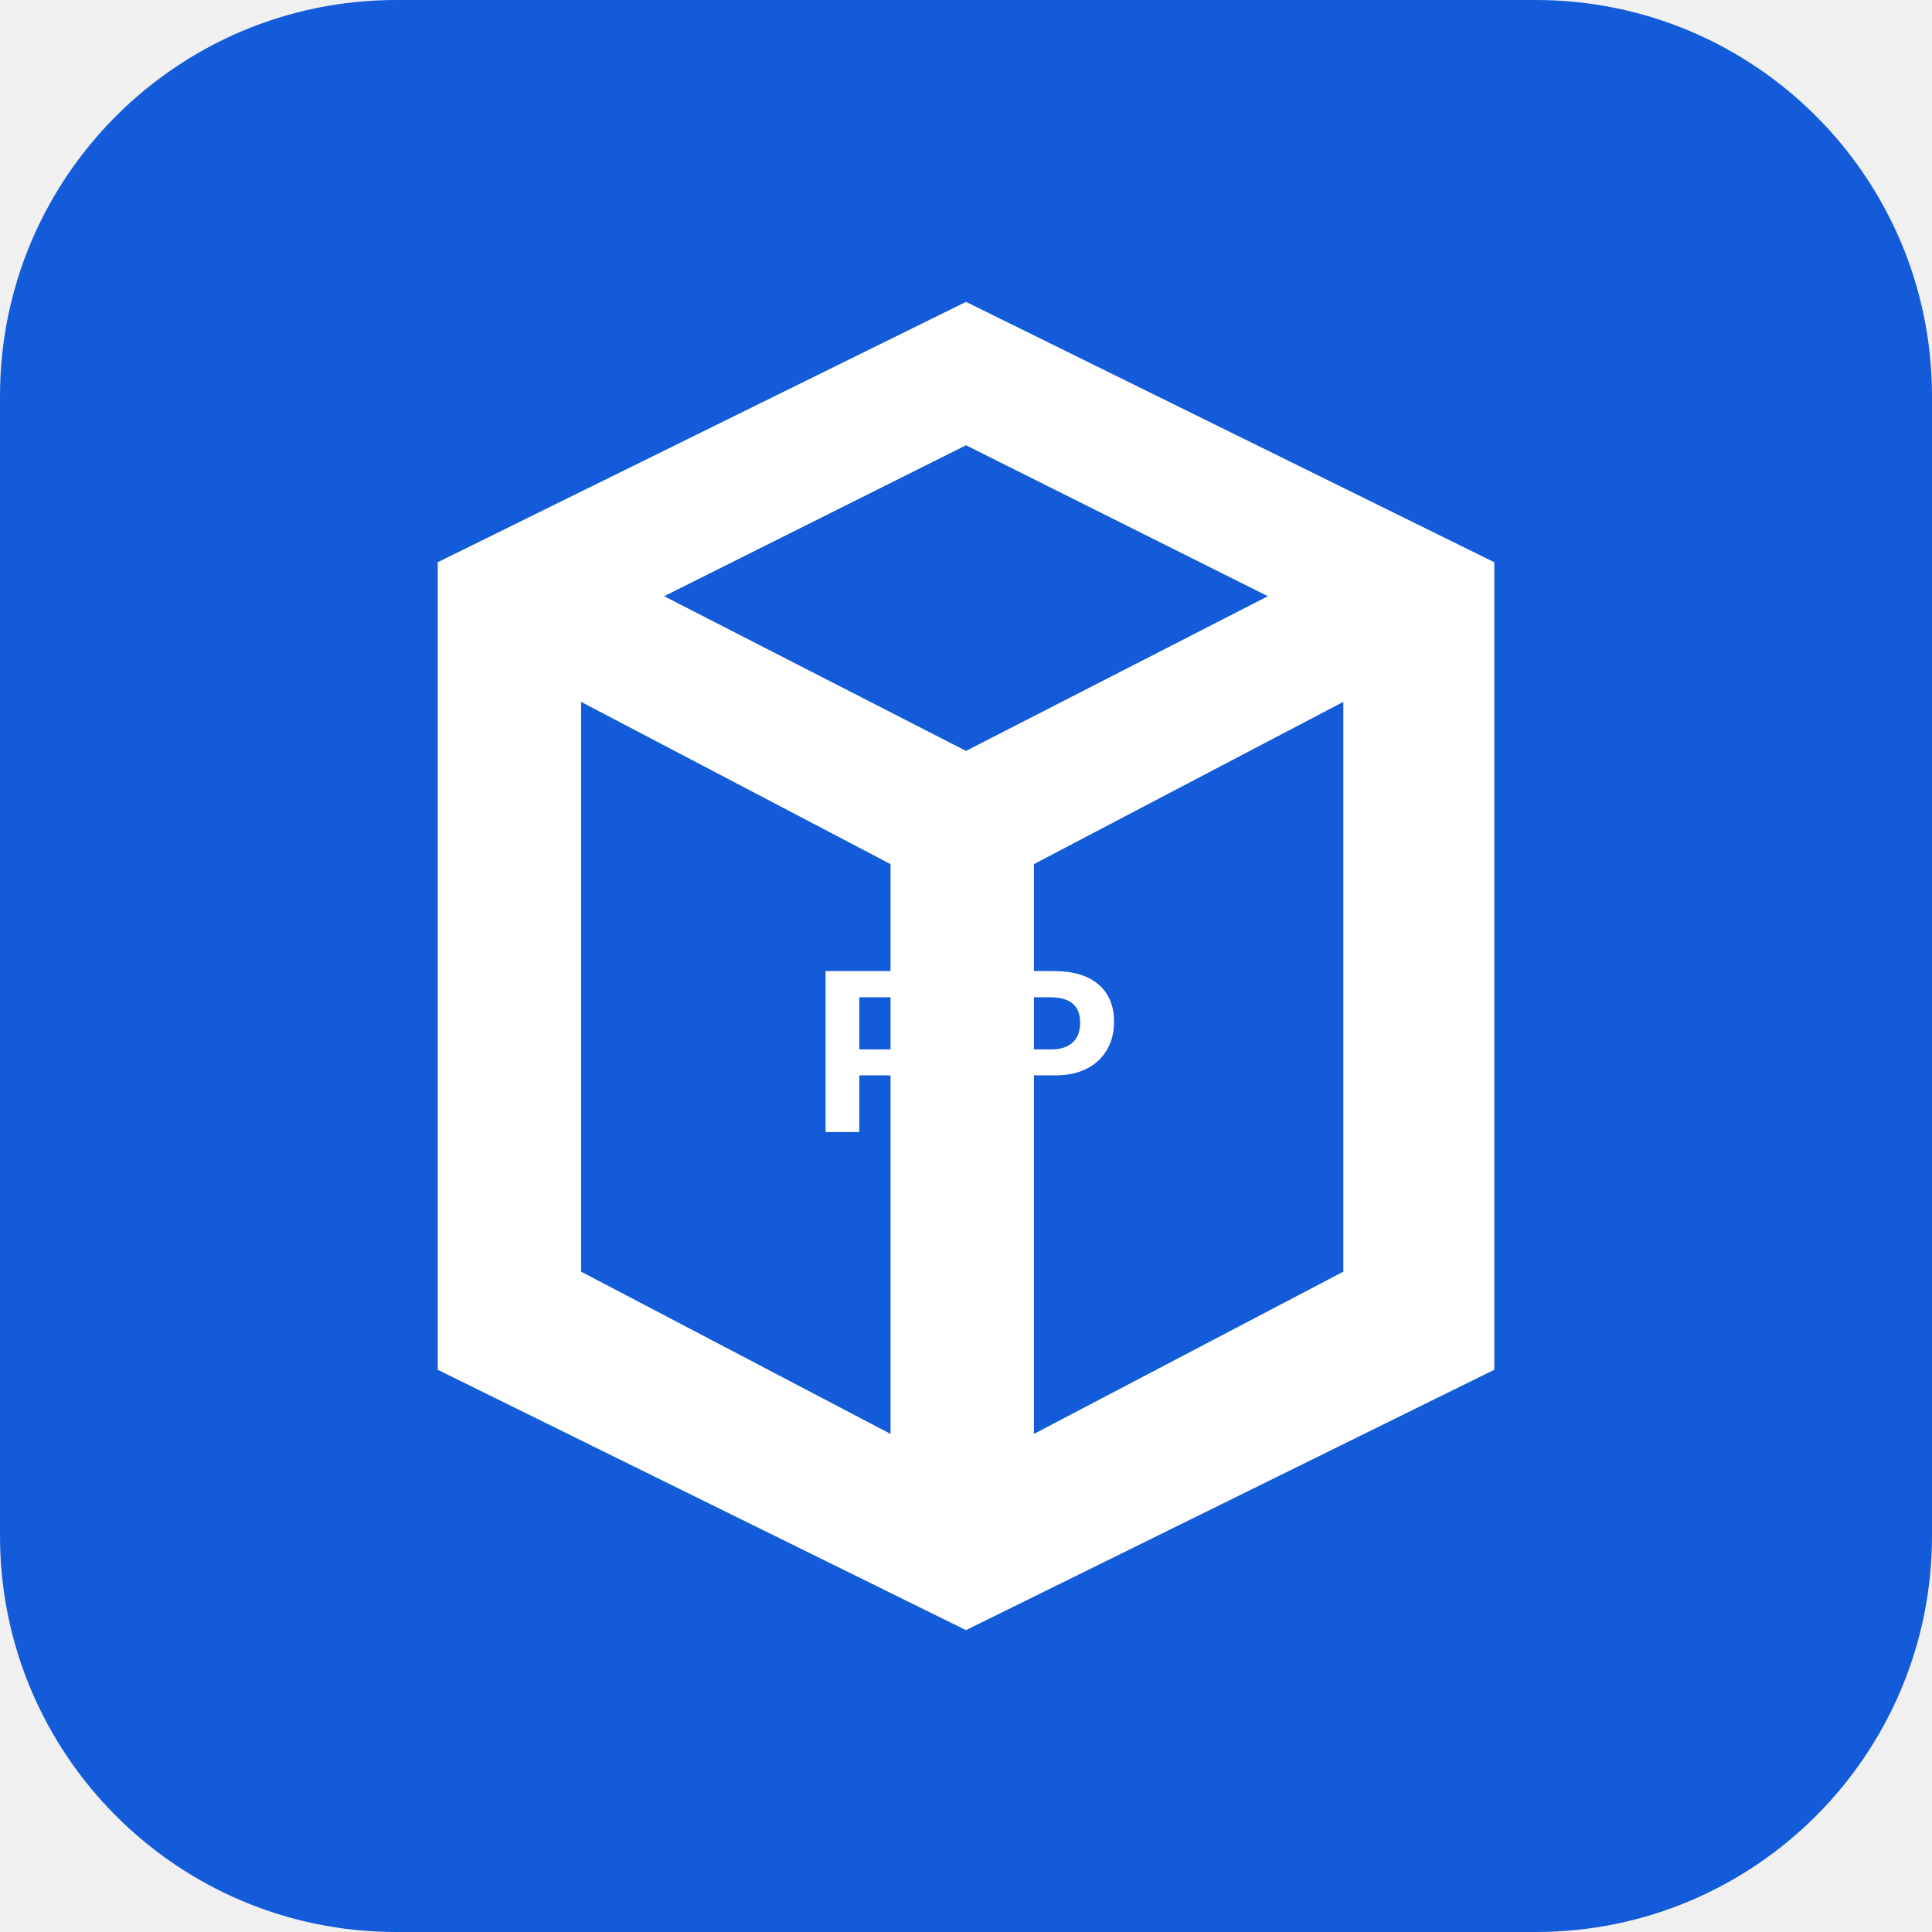
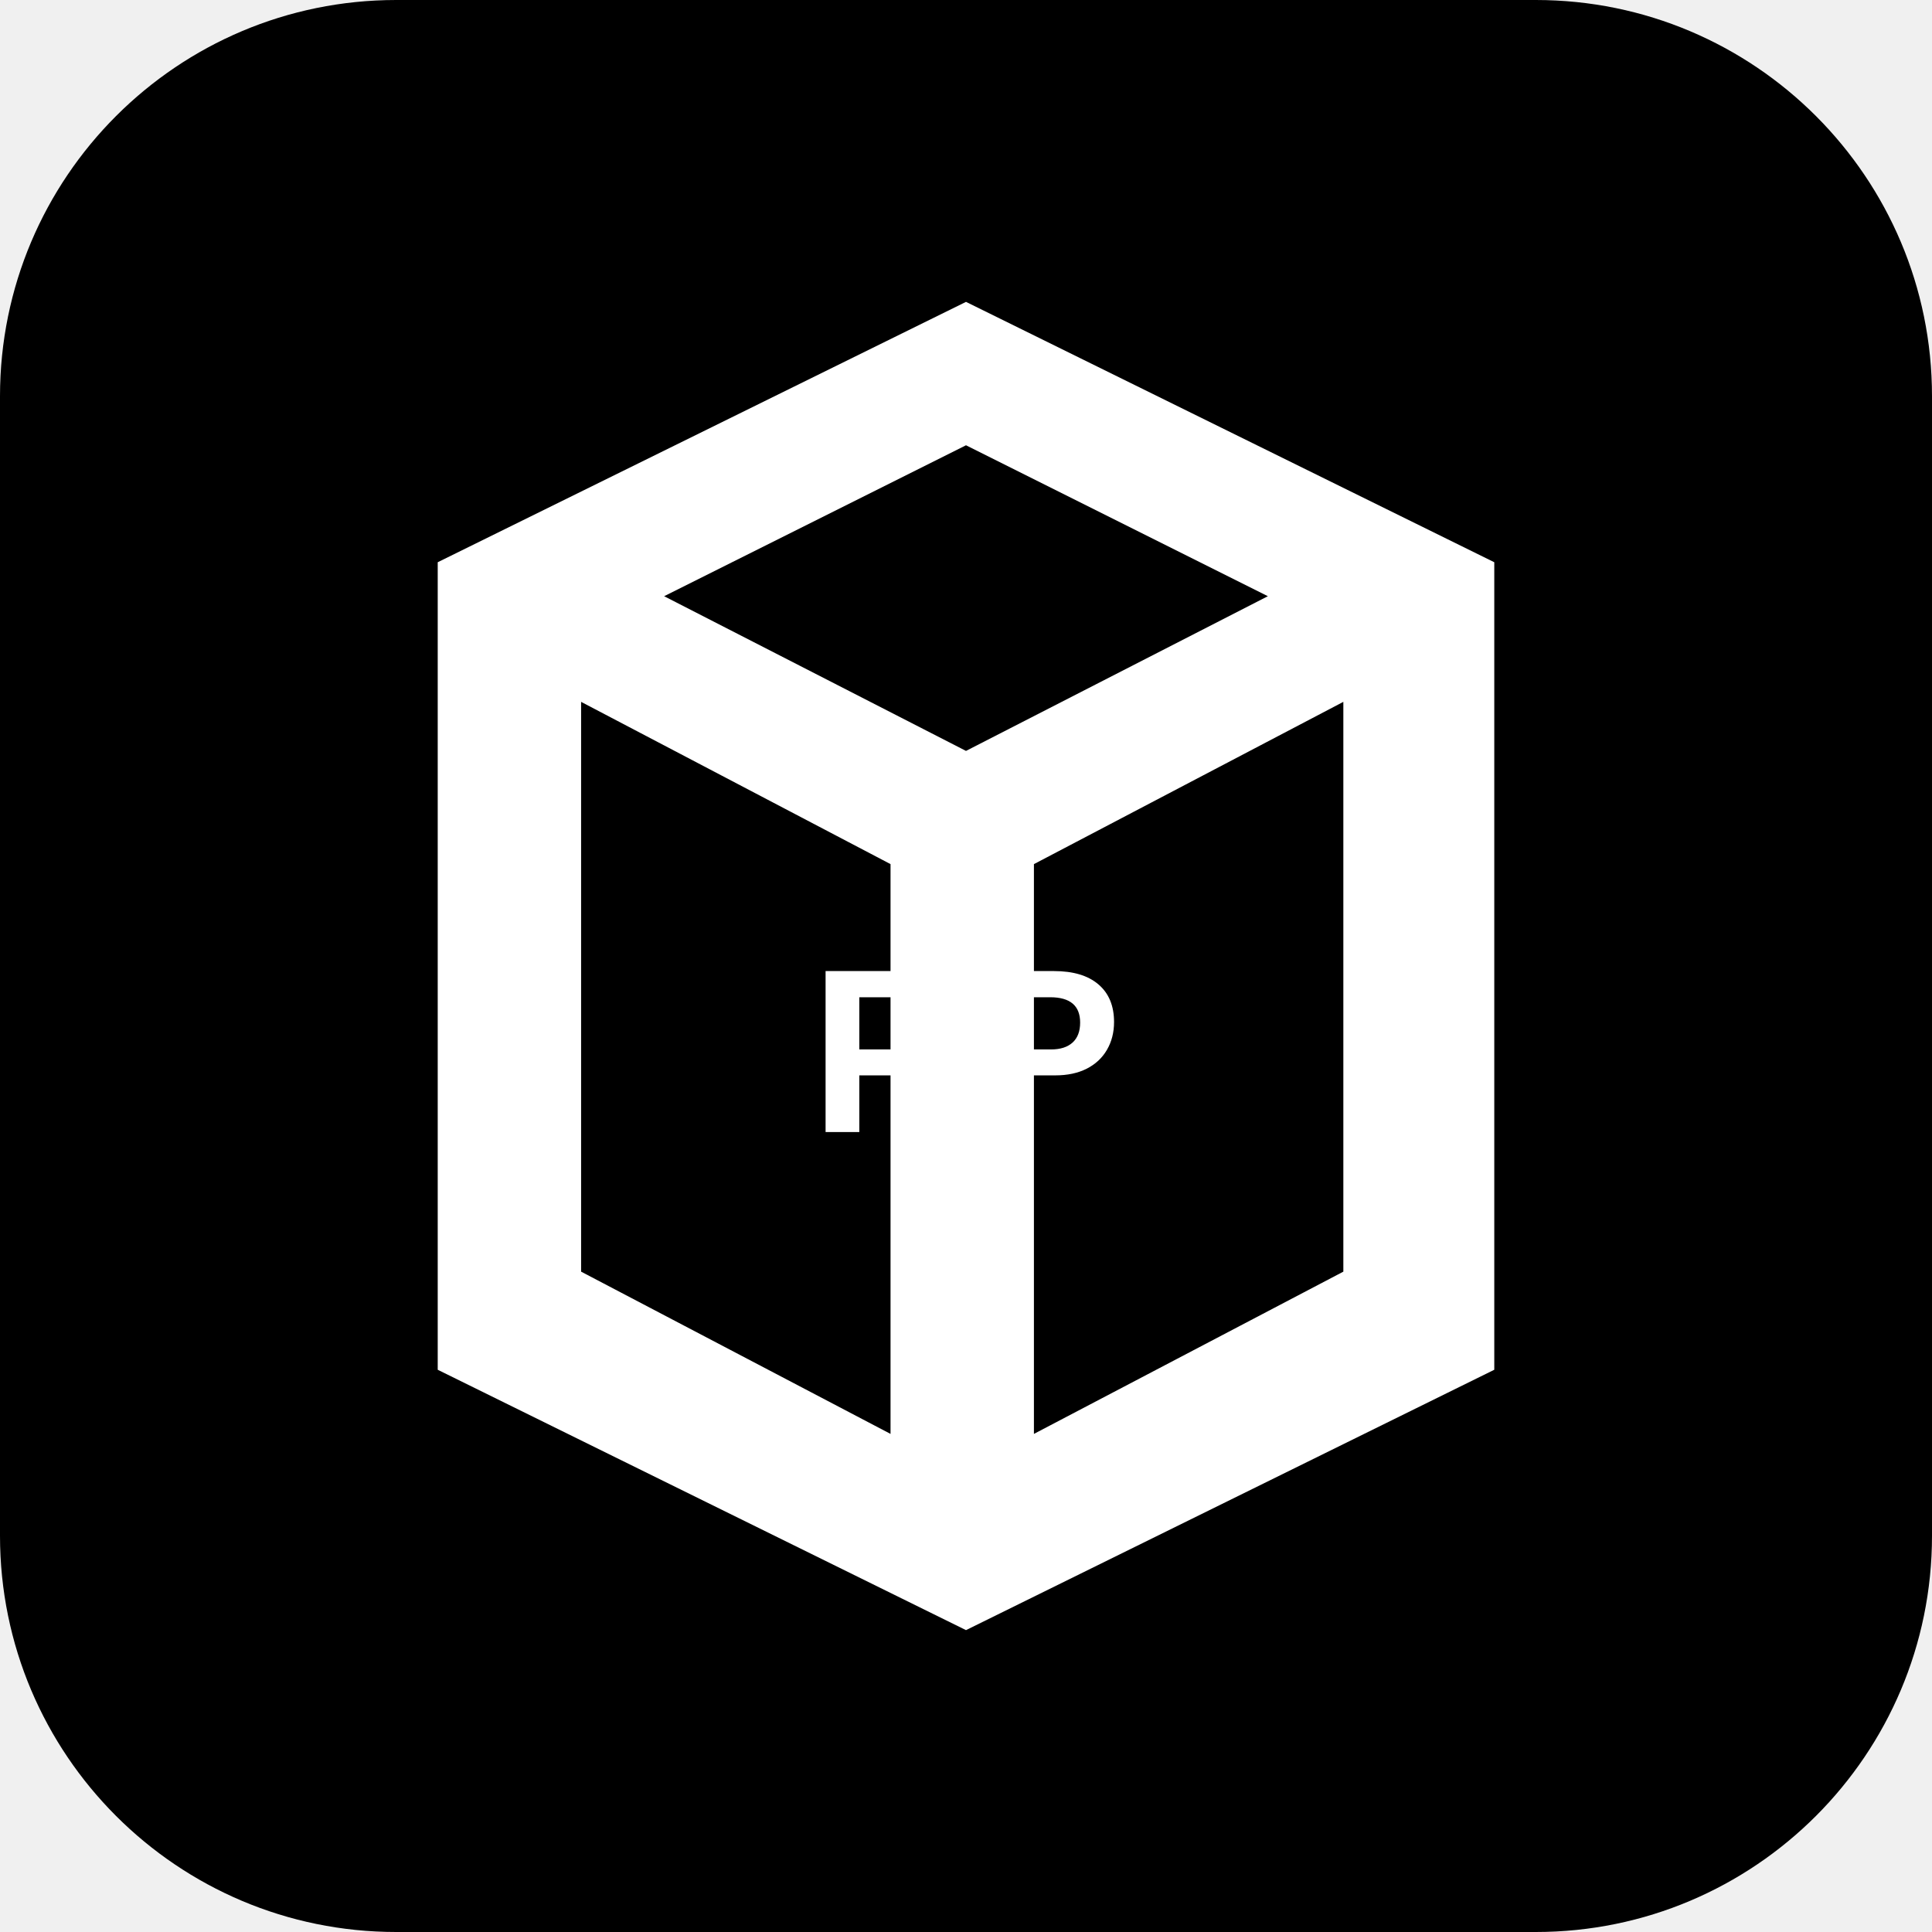
<svg xmlns="http://www.w3.org/2000/svg" viewBox="0 0 512 512">
-   <rect width="512" height="512" rx="105" fill="#135bd8" />
+   <rect width="512" height="512" rx="105" fill="#000" />
  <path fill="#fff" d="M116 149 256 80l140 69v214L256 432 116 363zm140-31-80 40 80 41 80-41zm-102 68v151l82 43V229zm120 194 82-43V186l-82 43z" />
  <text x="256" y="300" text-anchor="middle" font-family="Arial" font-size="62" font-weight="bold" fill="#fff">PP</text>
</svg>
